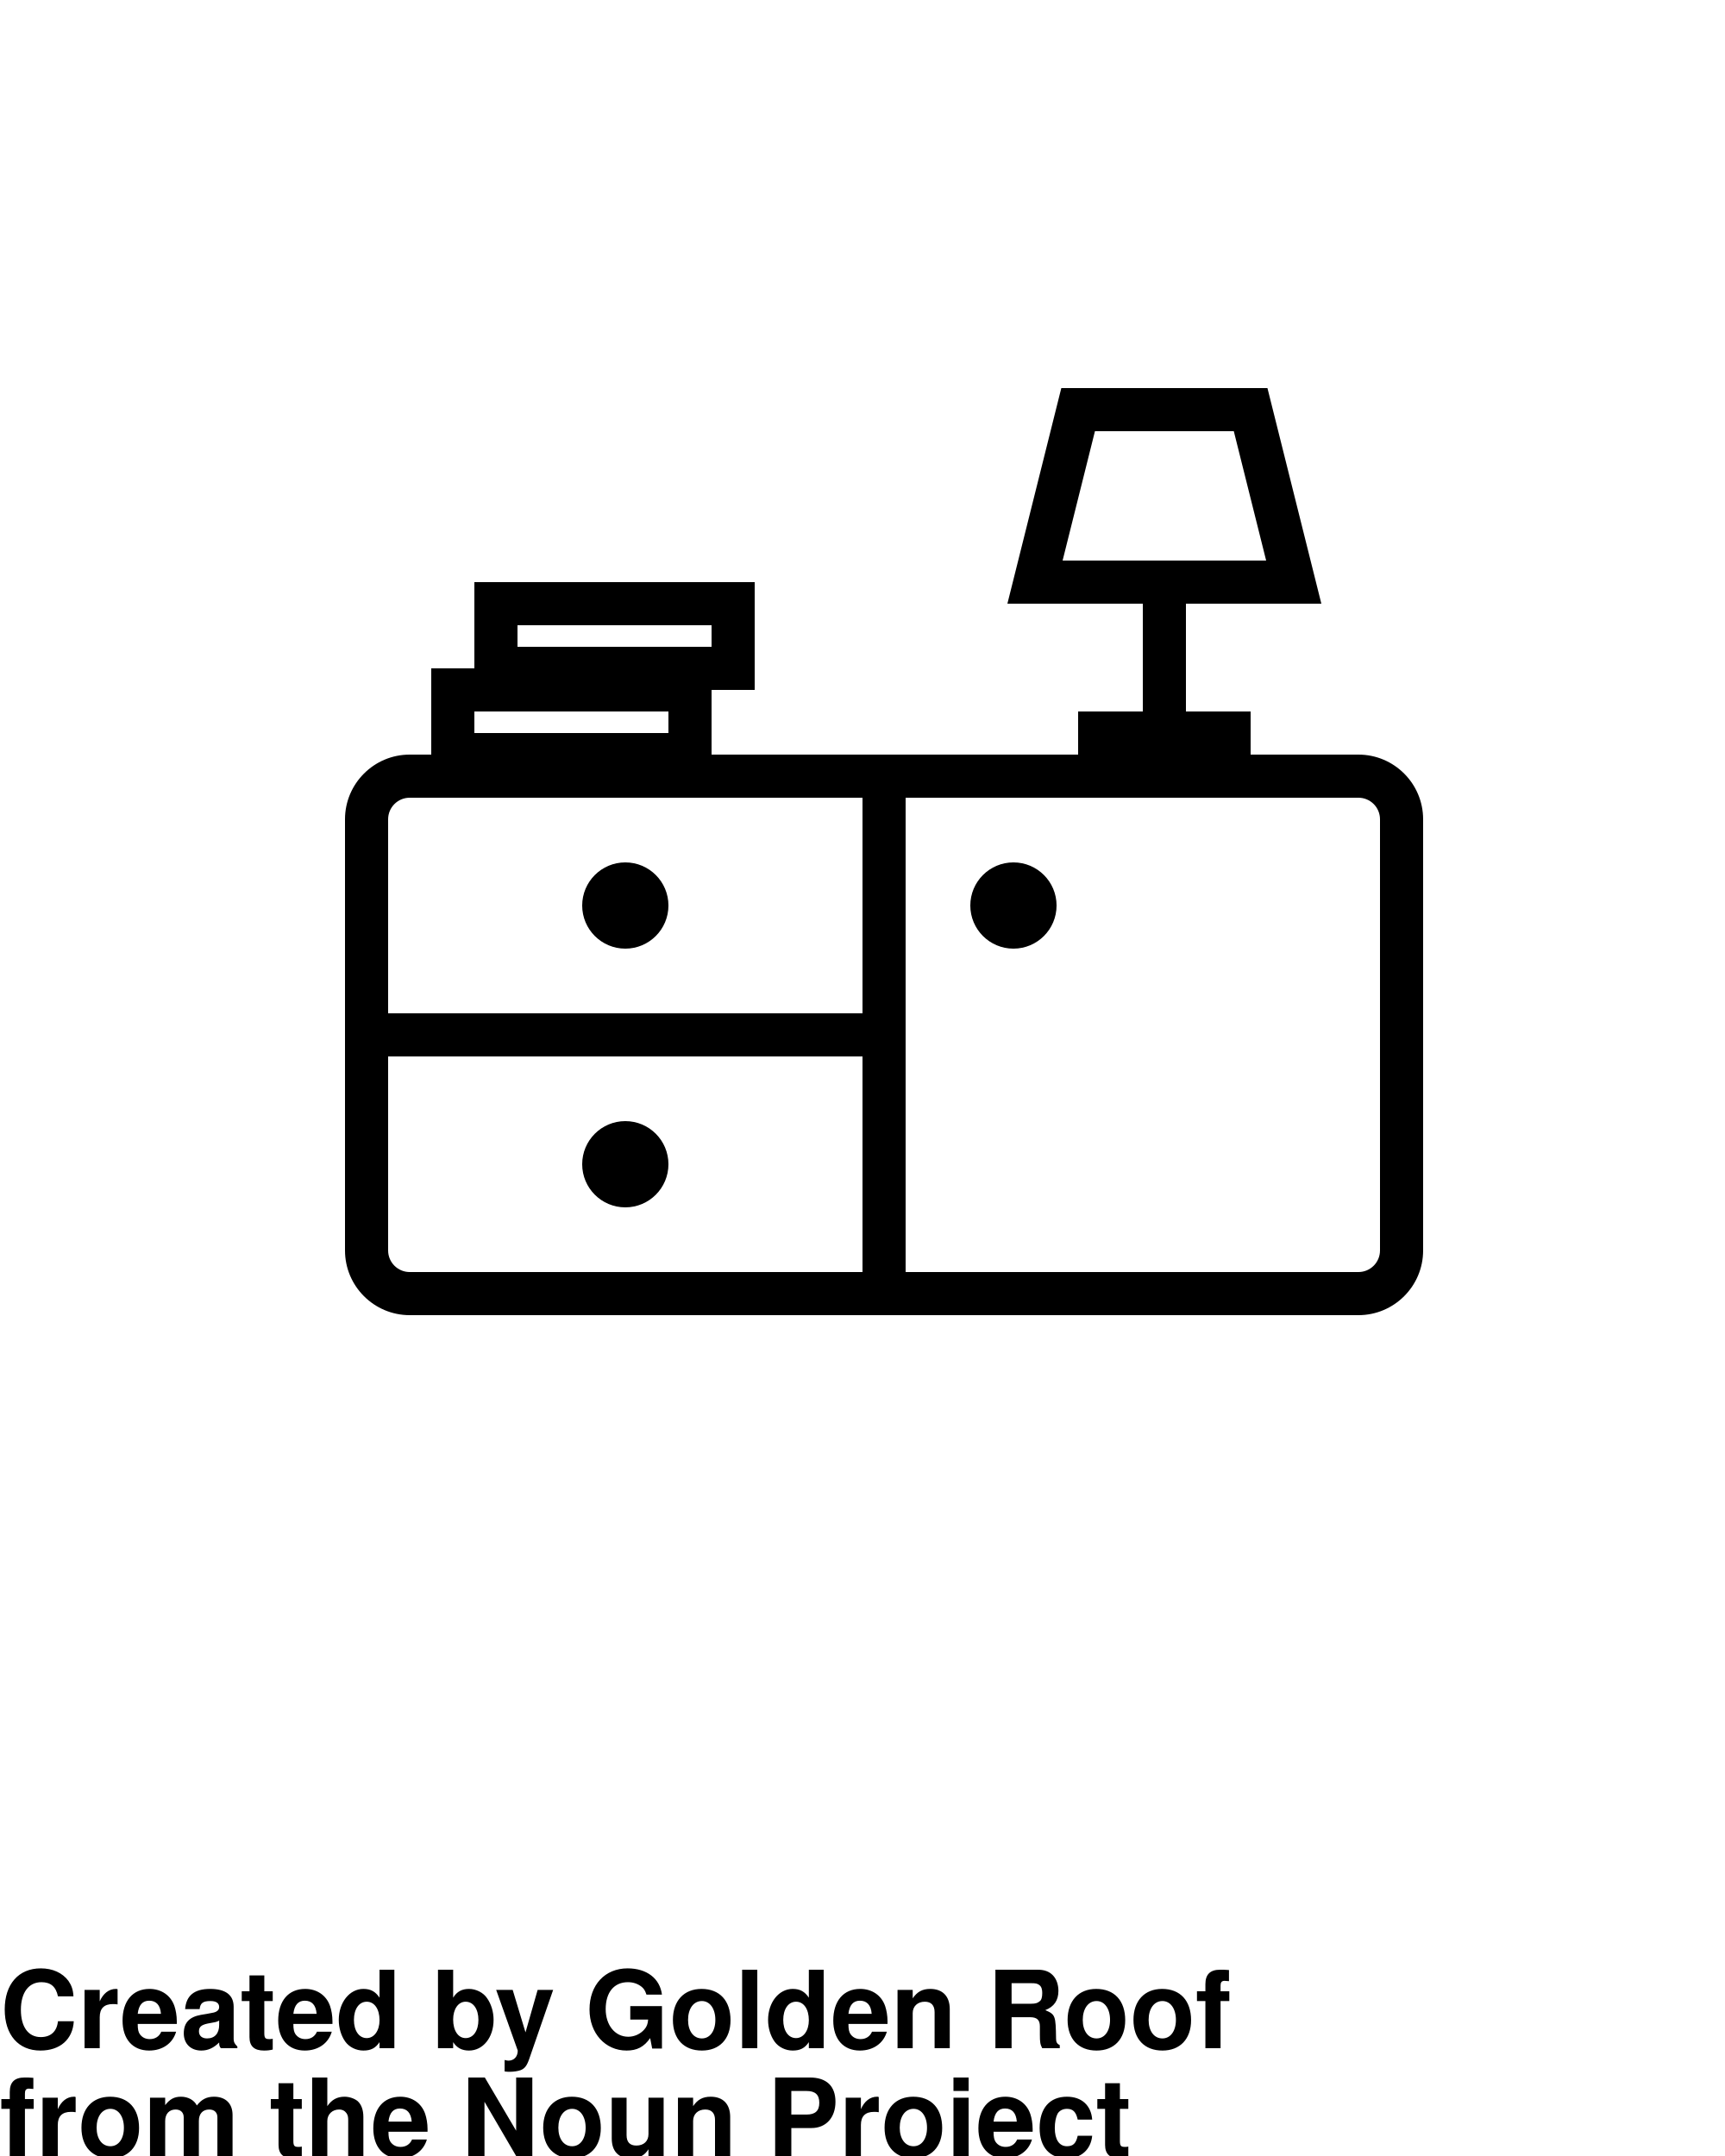
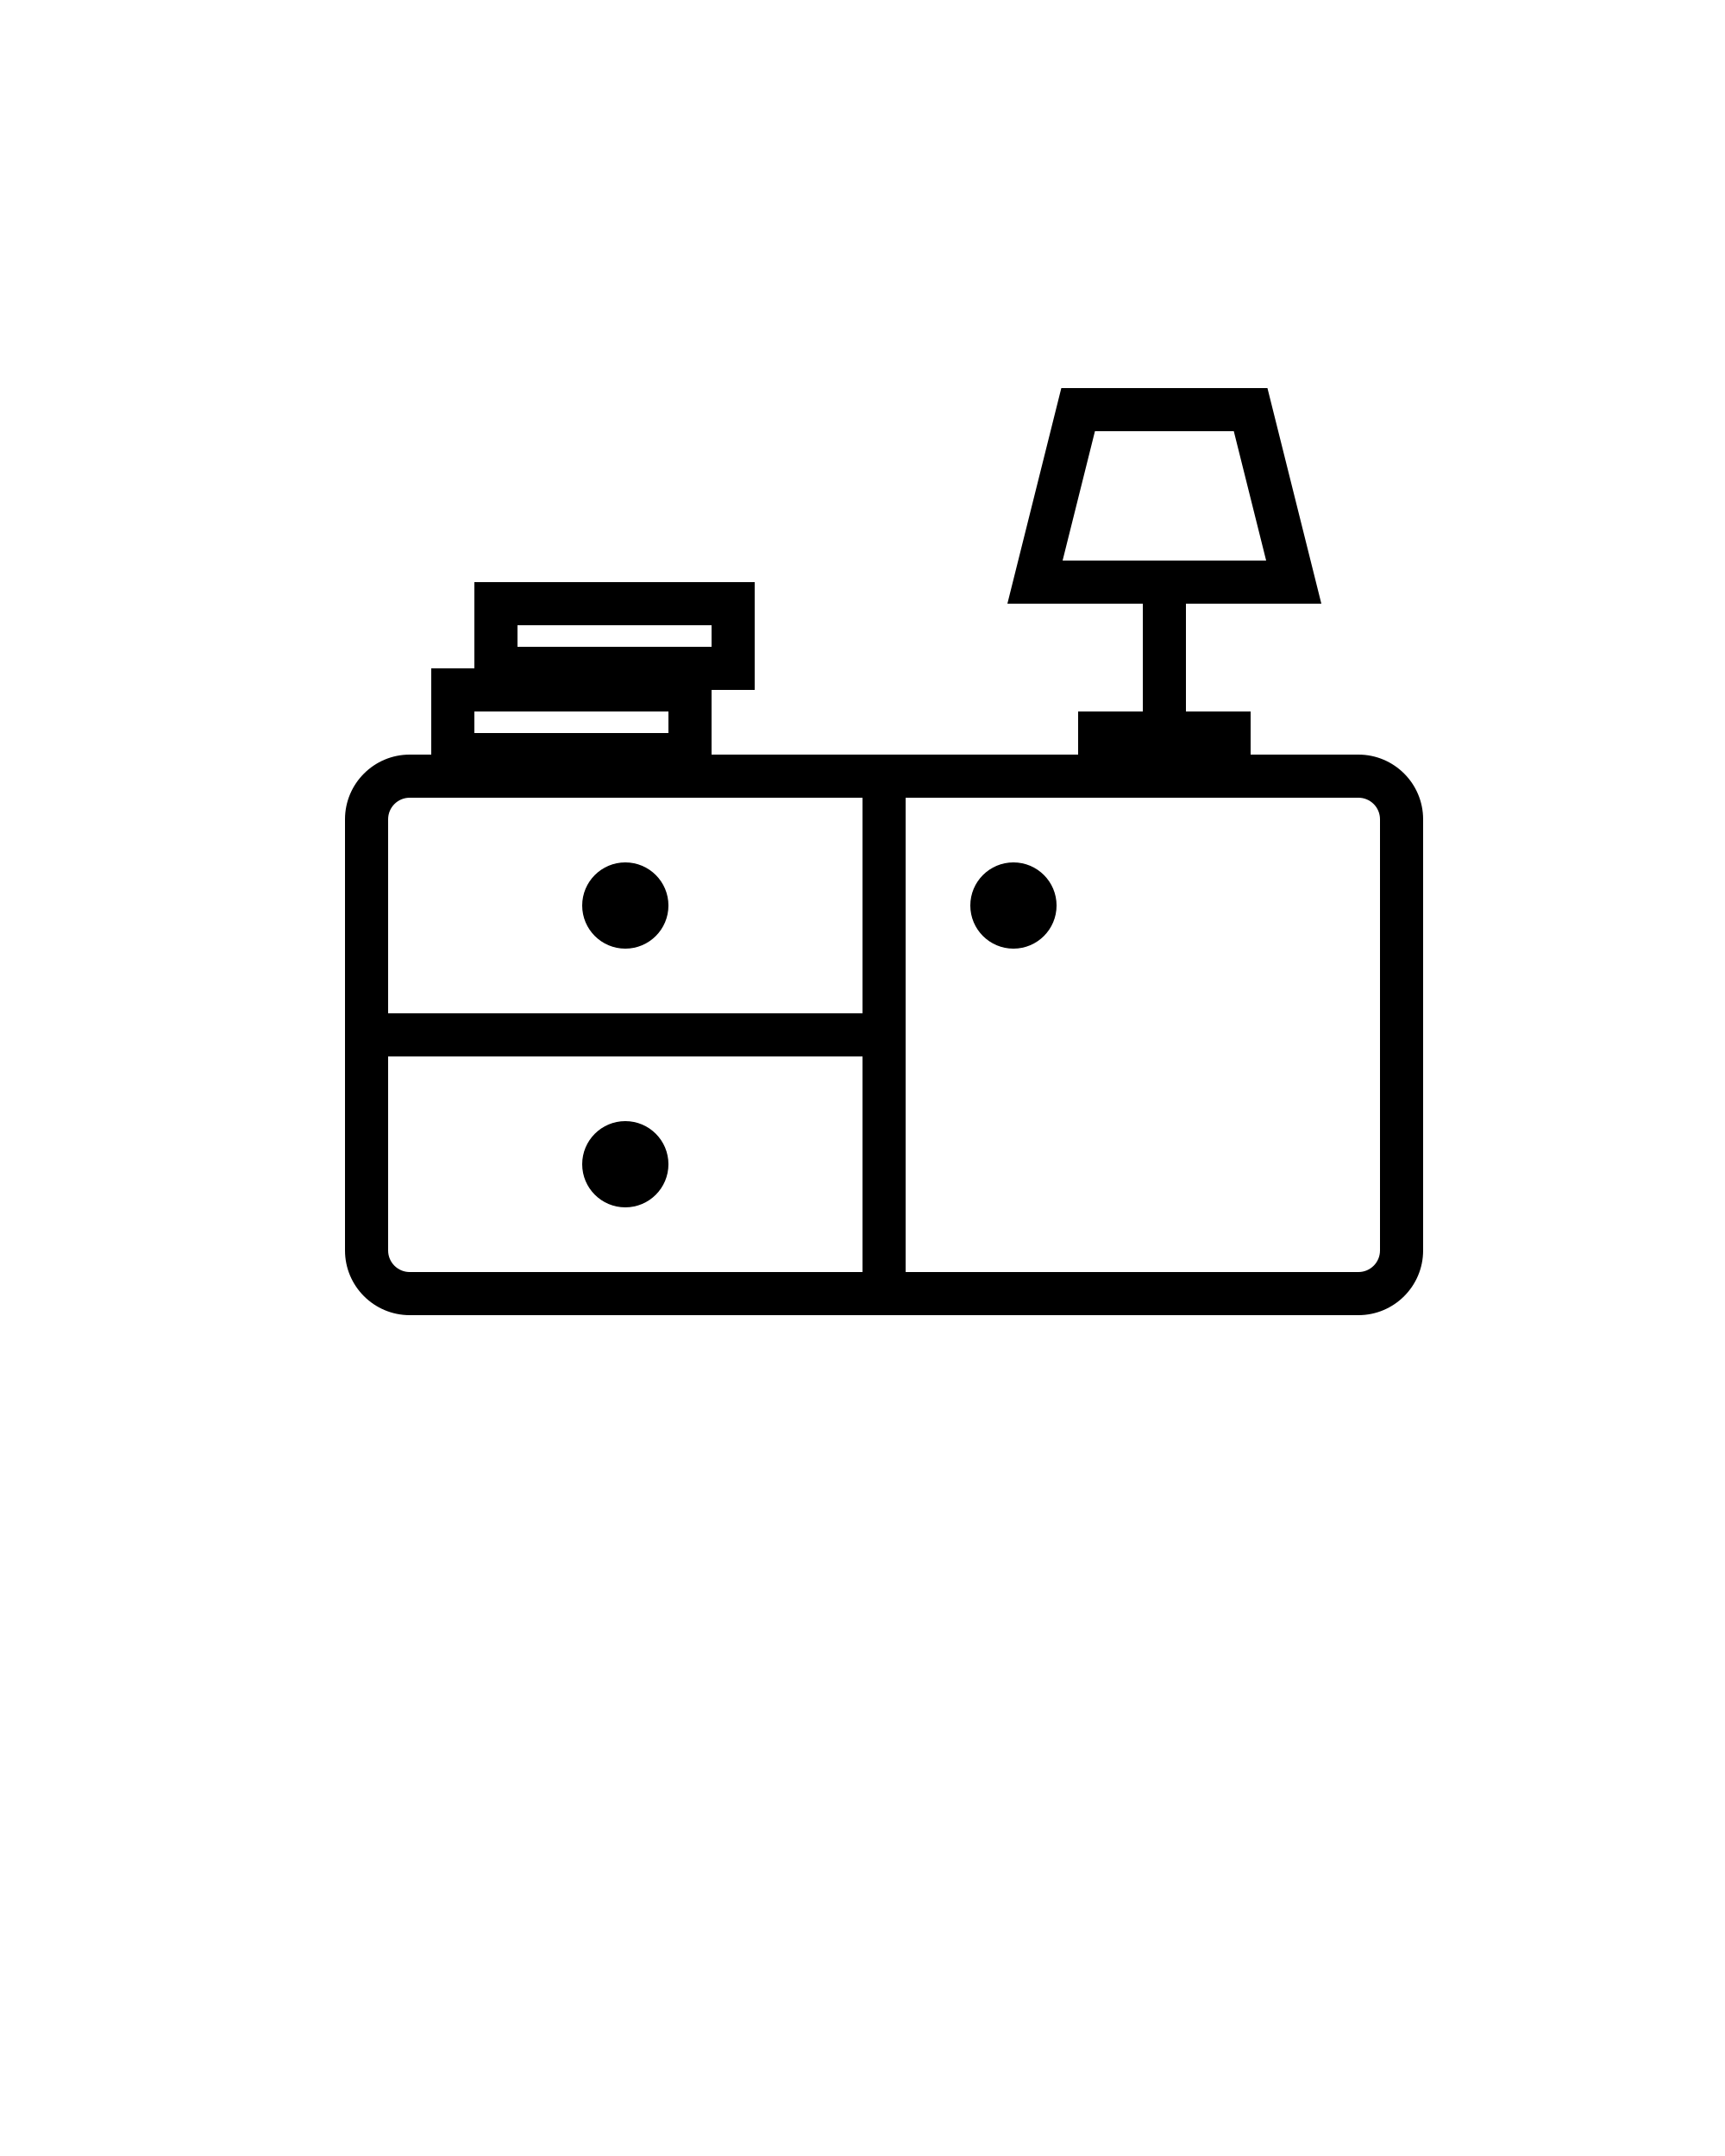
<svg xmlns="http://www.w3.org/2000/svg" viewBox="0 0 80 100">
  <circle cx="29" cy="42" r="2" />
  <circle cx="47" cy="42" r="2" />
  <circle cx="29" cy="54" r="2" />
  <path d="M63 61H19c-1.654 0-3-1.346-3-3V38c0-1.654 1.346-3 3-3h44c1.654 0 3 1.346 3 3v20c0 1.654-1.346 3-3 3zM19 37a1 1 0 0 0-1 1v20a1 1 0 0 0 1 1h44a1 1 0 0 0 1-1V38a1 1 0 0 0-1-1H19z" />
  <path d="M40 36h2v24h-2z" />
  <path d="M17 47h24v2H17zM61.28 28H46.72l2.5-10h9.56l2.5 10zm-12-2h9.44l-1.5-6h-6.44l-1.5 6z" />
  <path d="M53 27h2v8h-2z" />
  <path d="M50 33h8v2h-8zM33 36H20v-5h13v5zm-11-2h9v-1h-9v1z" />
  <path d="M35 32H22v-5h13v5zm-11-2h9v-1h-9v1z" />
-   <text y="95" font-size="5" font-weight="bold" font-family="'Helvetica Neue', Helvetica, Arial-Unicode, Arial, Sans-serif">Created by Golden Roof</text>
-   <text y="100" font-size="5" font-weight="bold" font-family="'Helvetica Neue', Helvetica, Arial-Unicode, Arial, Sans-serif">from the Noun Project</text>
</svg>
